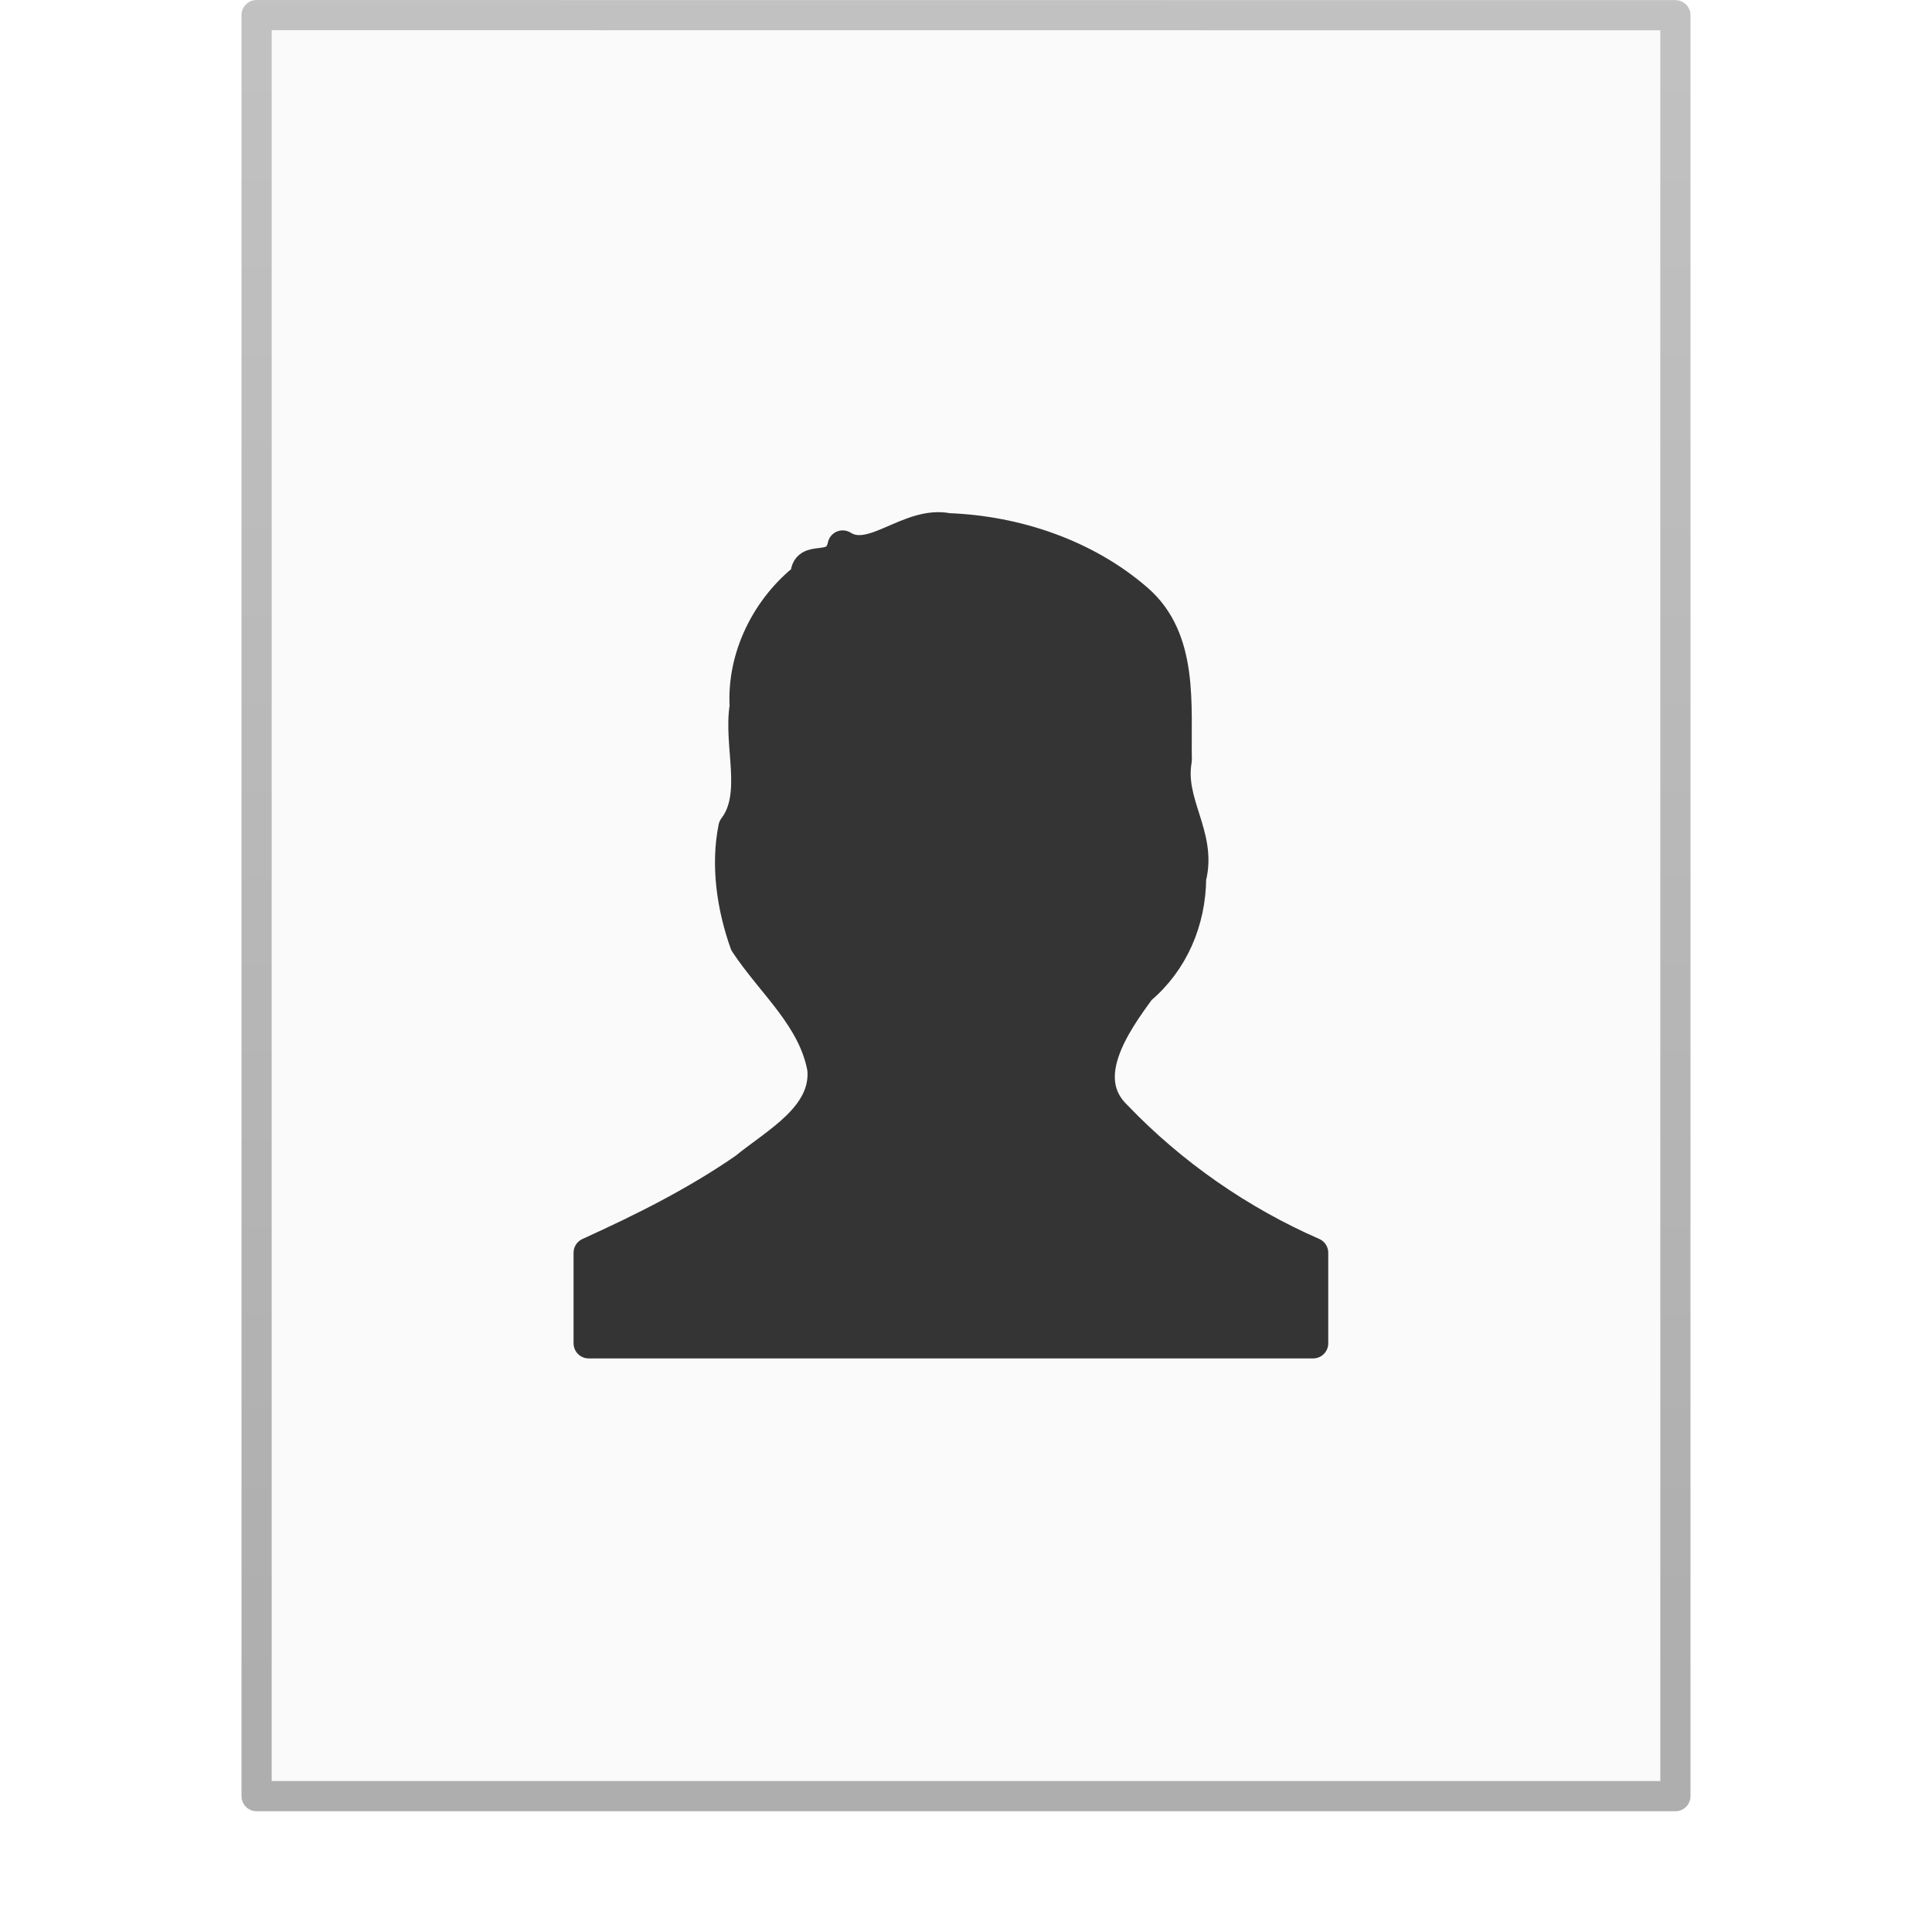
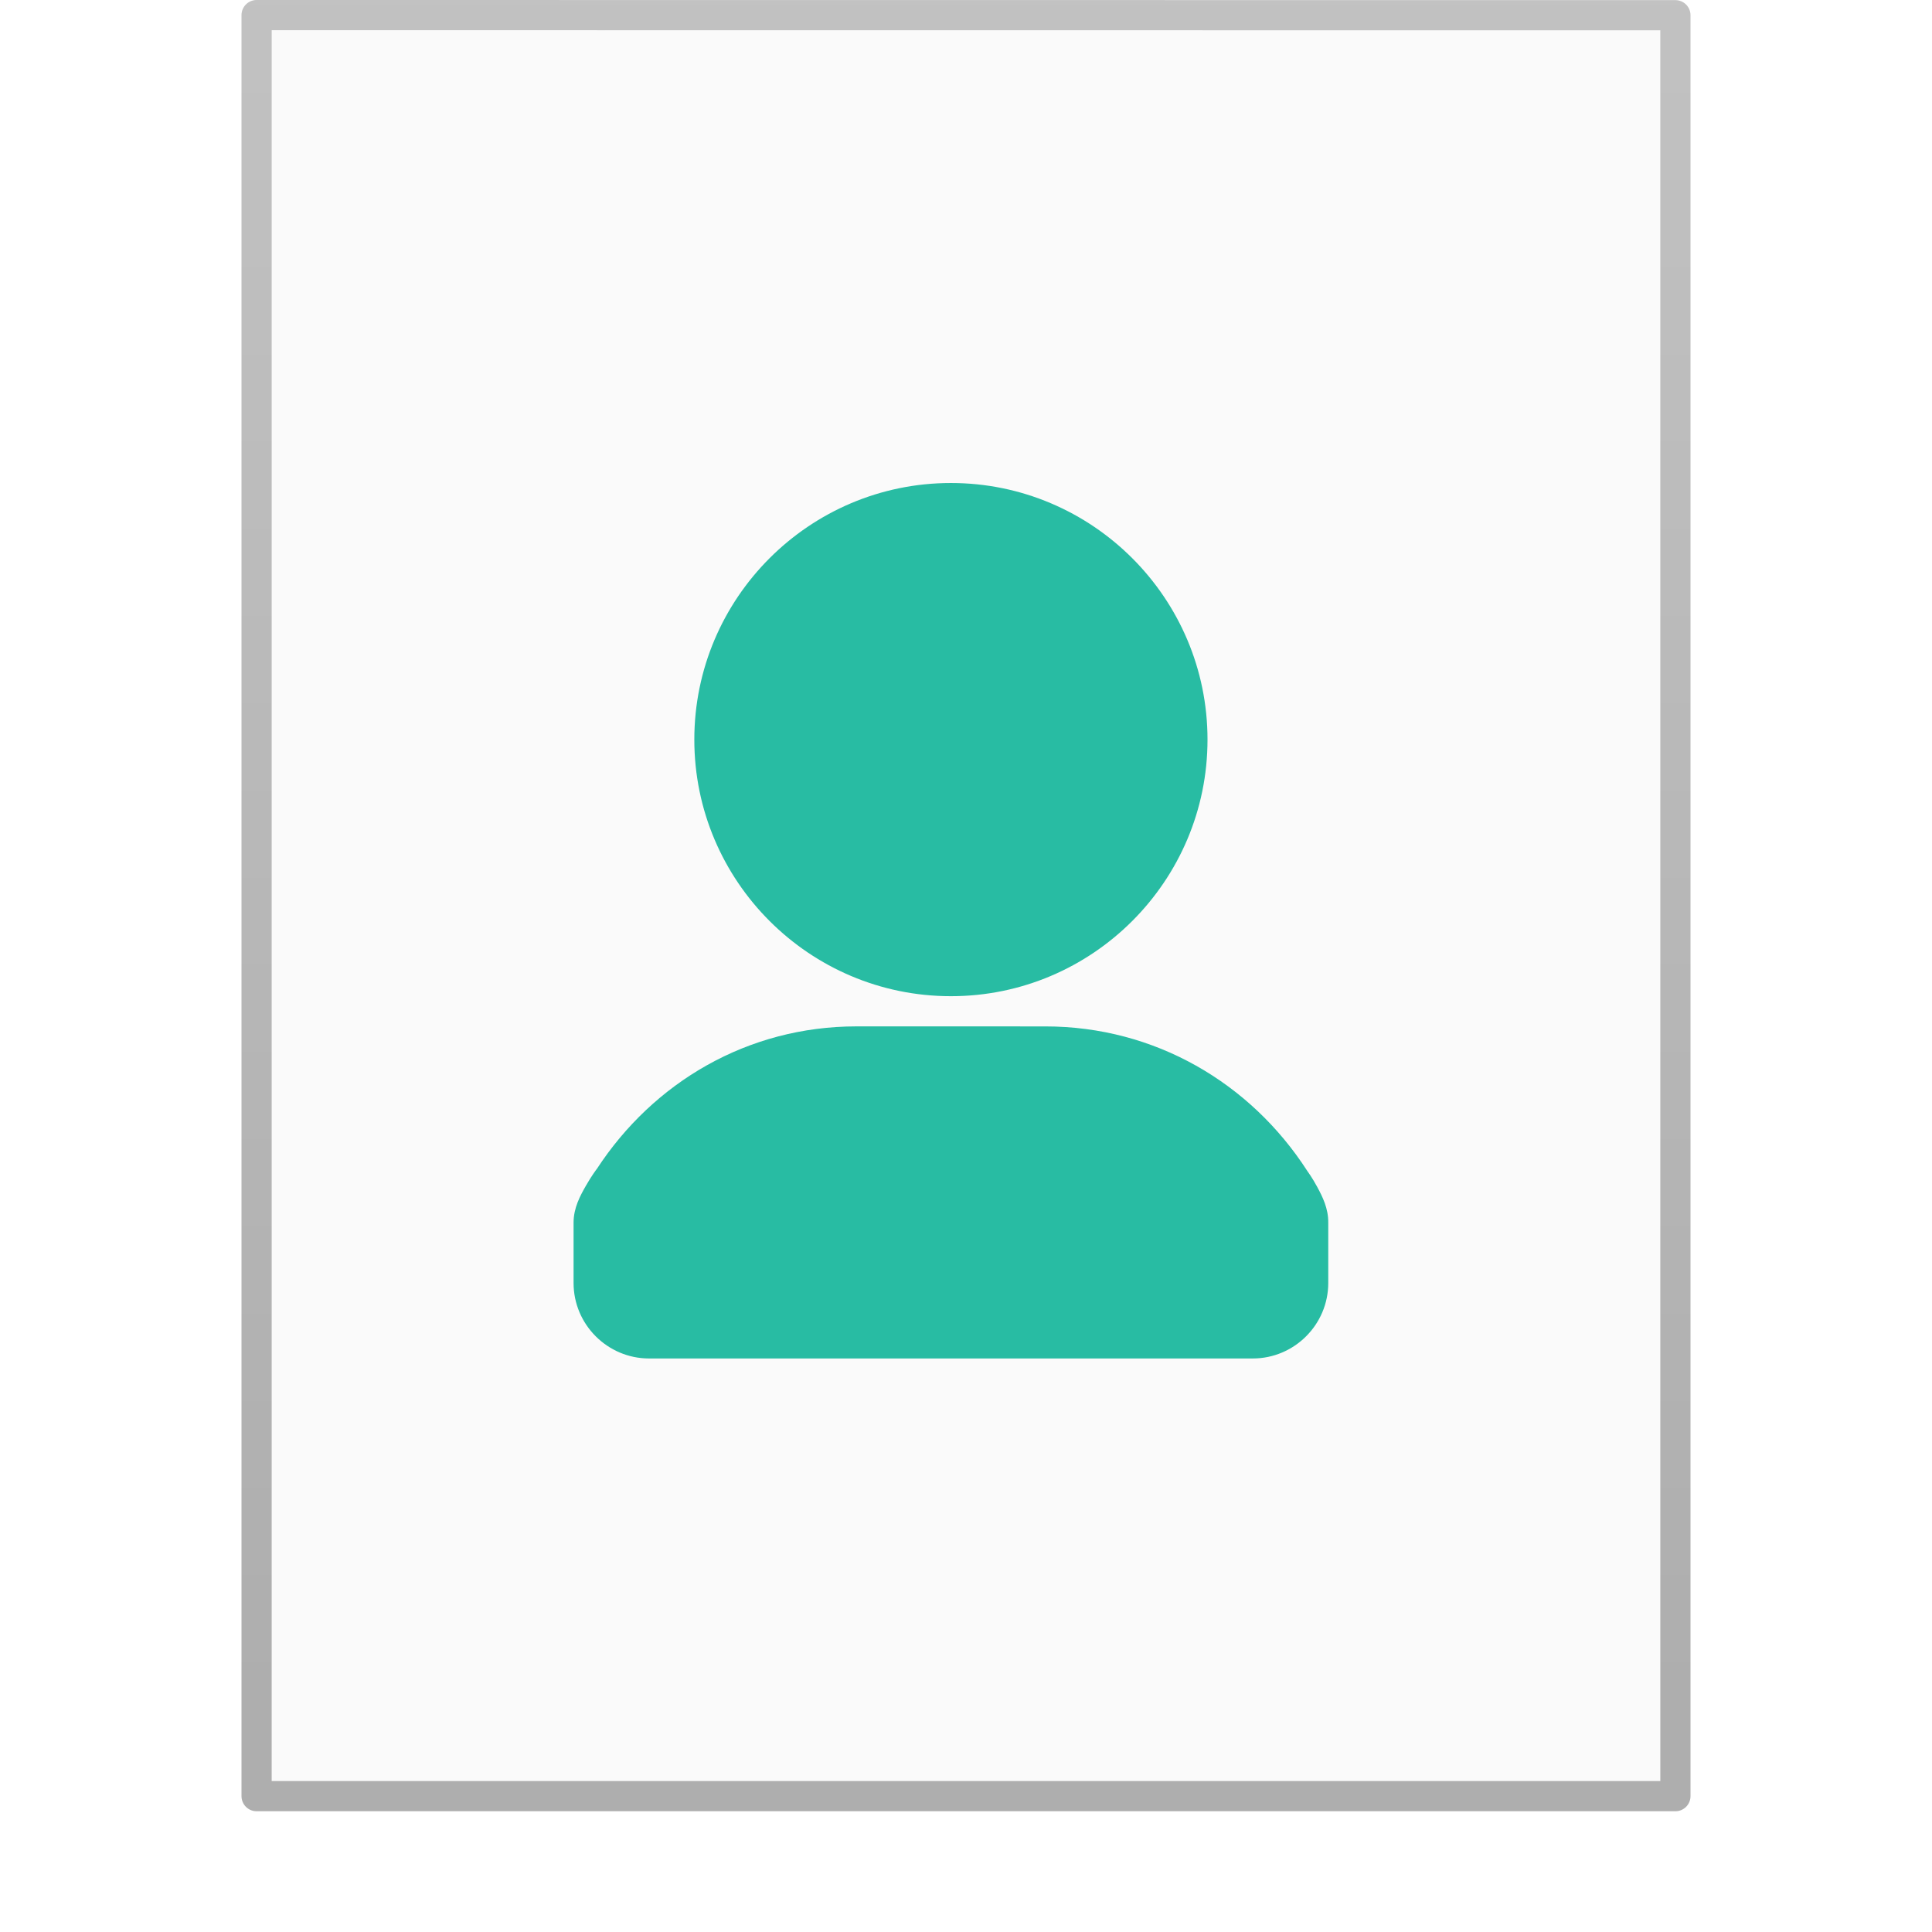
<svg xmlns="http://www.w3.org/2000/svg" xmlns:xlink="http://www.w3.org/1999/xlink" version="1.1" width="64" height="64" id="svg3844">
  <defs id="defs3846">
    <linearGradient x1="-51.786" y1="50.786" x2="-51.786" y2="2.906" id="linearGradient3033" xlink:href="#linearGradient3104-6" gradientUnits="userSpaceOnUse" gradientTransform="matrix(1.084352,0,0,1.199737,79.55086,-4.16286)" />
    <linearGradient id="linearGradient3104-6">
      <stop id="stop3106-3" style="stop-color:#000000;stop-opacity:0.318" offset="0" />
      <stop id="stop3108-9" style="stop-color:#000000;stop-opacity:0.24" offset="1" />
    </linearGradient>
  </defs>
  <path style="display:inline;fill:#fafafa;fill-opacity:1;stroke:none" id="path4160-6" d="m 9,1 c 10.541,0 46,0.004 46,0.004 L 55,59 c 0,0 -30.667,0 -46,0 0,-19.333 0,-38.666 0,-58 z" />
  <path style="display:inline;fill:none;stroke:url(#linearGradient3033);stroke-width:1;stroke-linecap:butt;stroke-linejoin:round;stroke-miterlimit:4;stroke-dasharray:none;stroke-dashoffset:0;stroke-opacity:1" id="path4160-6-1" d="m 8.5,0.5 c 10.77,0 47,0.004 47,0.004 l 4.9e-5,58.996 c 0,0 -31.333,0 -47,0 0,-19.667 0,-39.333 0,-59 z" />
-   <path d="m 31.42,17.5 c -1.3,-0.272 -2.517,1.194 -3.505,0.57 -0.214,0.979 -1.274,0.218 -1.227,1.037 -1.279,0.996 -2.113,2.632 -2.018,4.291 -0.211,1.303 0.446,2.936 -0.373,4.01 -0.256,1.259 -0.051,2.637 0.378,3.845 0.887,1.348 2.26,2.459 2.567,4.147 0.145,1.567 -1.547,2.444 -2.587,3.297 -1.629,1.124 -3.359,1.986 -5.155,2.802 l 0,3 24,0 0,-3 c -2.42,-1.057 -4.667,-2.615 -6.508,-4.538 -1.305,-1.254 -0.039,-3.048 0.788,-4.176 1.096,-0.922 1.665,-2.271 1.677,-3.703 0.363,-1.412 -0.731,-2.474 -0.475,-3.907 -0.035,-1.818 0.231,-4.002 -1.291,-5.326 -1.714,-1.492 -4.027,-2.266 -6.27,-2.35 z" id="path3899" style="color:#000000;fill:#343434;fill-opacity:1;fill-rule:nonzero;stroke:#343434;stroke-width:1;stroke-linecap:round;stroke-linejoin:round;stroke-miterlimit:4;stroke-opacity:1;stroke-dasharray:none;stroke-dashoffset:0;marker:none;visibility:visible;display:inline;overflow:visible;enable-background:accumulate" />
+   <g id="g1362" transform="translate(116.8653,-80.30483)">
+     <path style="color:#000000;font-style:normal;font-variant:normal;font-weight:normal;font-stretch:normal;font-size:medium;line-height:normal;font-family:sans-serif;font-variant-ligatures:normal;font-variant-position:normal;font-variant-caps:normal;font-variant-numeric:normal;font-variant-alternates:normal;font-feature-settings:normal;text-indent:0;text-align:start;text-decoration:none;text-decoration-line:none;text-decoration-style:solid;text-decoration-color:#000000;letter-spacing:normal;word-spacing:normal;text-transform:none;writing-mode:lr-tb;direction:ltr;text-orientation:mixed;dominant-baseline:auto;baseline-shift:baseline;text-anchor:start;white-space:normal;shape-padding:0;clip-rule:nonzero;display:inline;overflow:visible;visibility:visible;opacity:1;isolation:auto;mix-blend-mode:normal;color-interpolation:sRGB;color-interpolation-filters:linearRGB;solid-color:#000000;solid-opacity:1;vector-effect:none;fill:#28bca3;fill-opacity:1;fill-rule:nonzero;stroke:none;stroke-width:1;stroke-linecap:round;stroke-linejoin:round;stroke-miterlimit:4;stroke-dasharray:none;stroke-dashoffset:0;stroke-opacity:1;marker:none;color-rendering:auto;image-rendering:auto;shape-rendering:auto;text-rendering:auto;enable-background:accumulate" d="m -85.365,96.305 c -4.688,0 -8.5,3.812 -8.5,8.5 0,4.689 3.812,8.5 8.5,8.5 4.688,0 8.5,-3.812 8.5,-8.5 0,-4.689 -3.812,-8.5 -8.5,-8.5 z m -3.127,18 c -3.605,0 -6.73,1.852 -8.604,4.725 -0.002,0.002 -0.004,0.004 -0.006,0.006 -0.019,0.025 -0.177,0.236 -0.355,0.549 -0.189,0.331 -0.408,0.731 -0.408,1.221 v 2 c 0,1.376 1.124,2.5 2.5,2.5 h 10 10 c 1.376,0 2.5,-1.124 2.5,-2.5 v -1.992 c 0.007,-0.475 -0.191,-0.866 -0.363,-1.186 -0.165,-0.306 -0.318,-0.516 -0.332,-0.535 l -0.004,-0.006 c -1.876,-2.907 -5.045,-4.781 -8.674,-4.781 z" id="path950" />
+   </g>
</svg>
